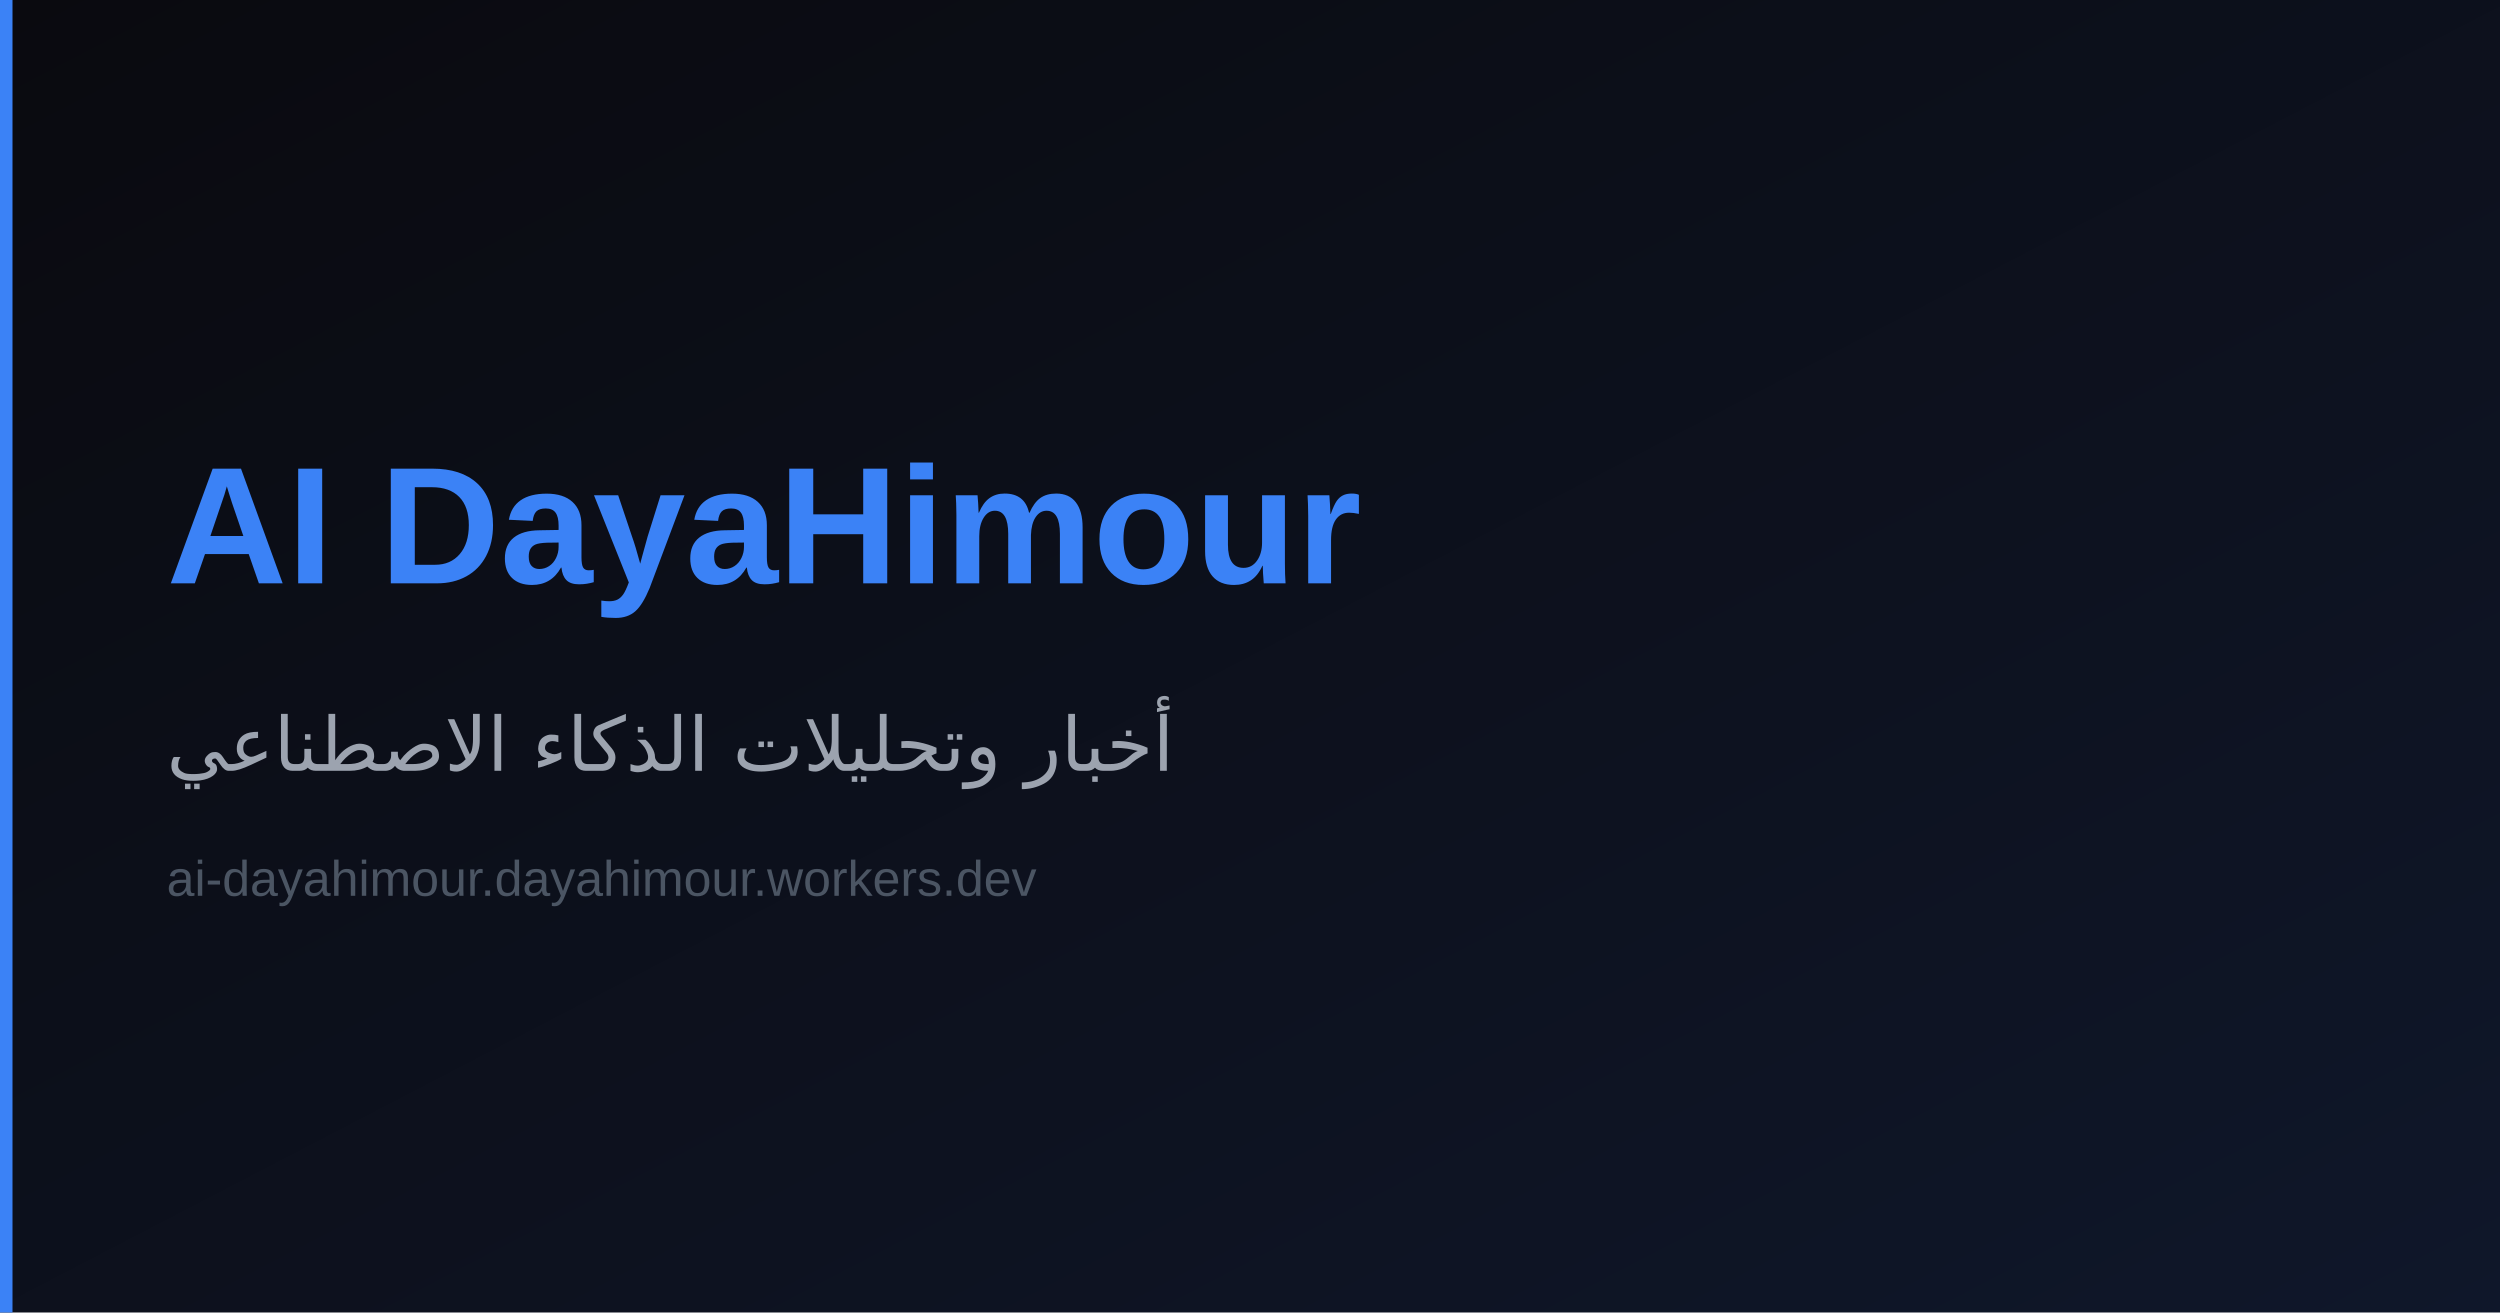
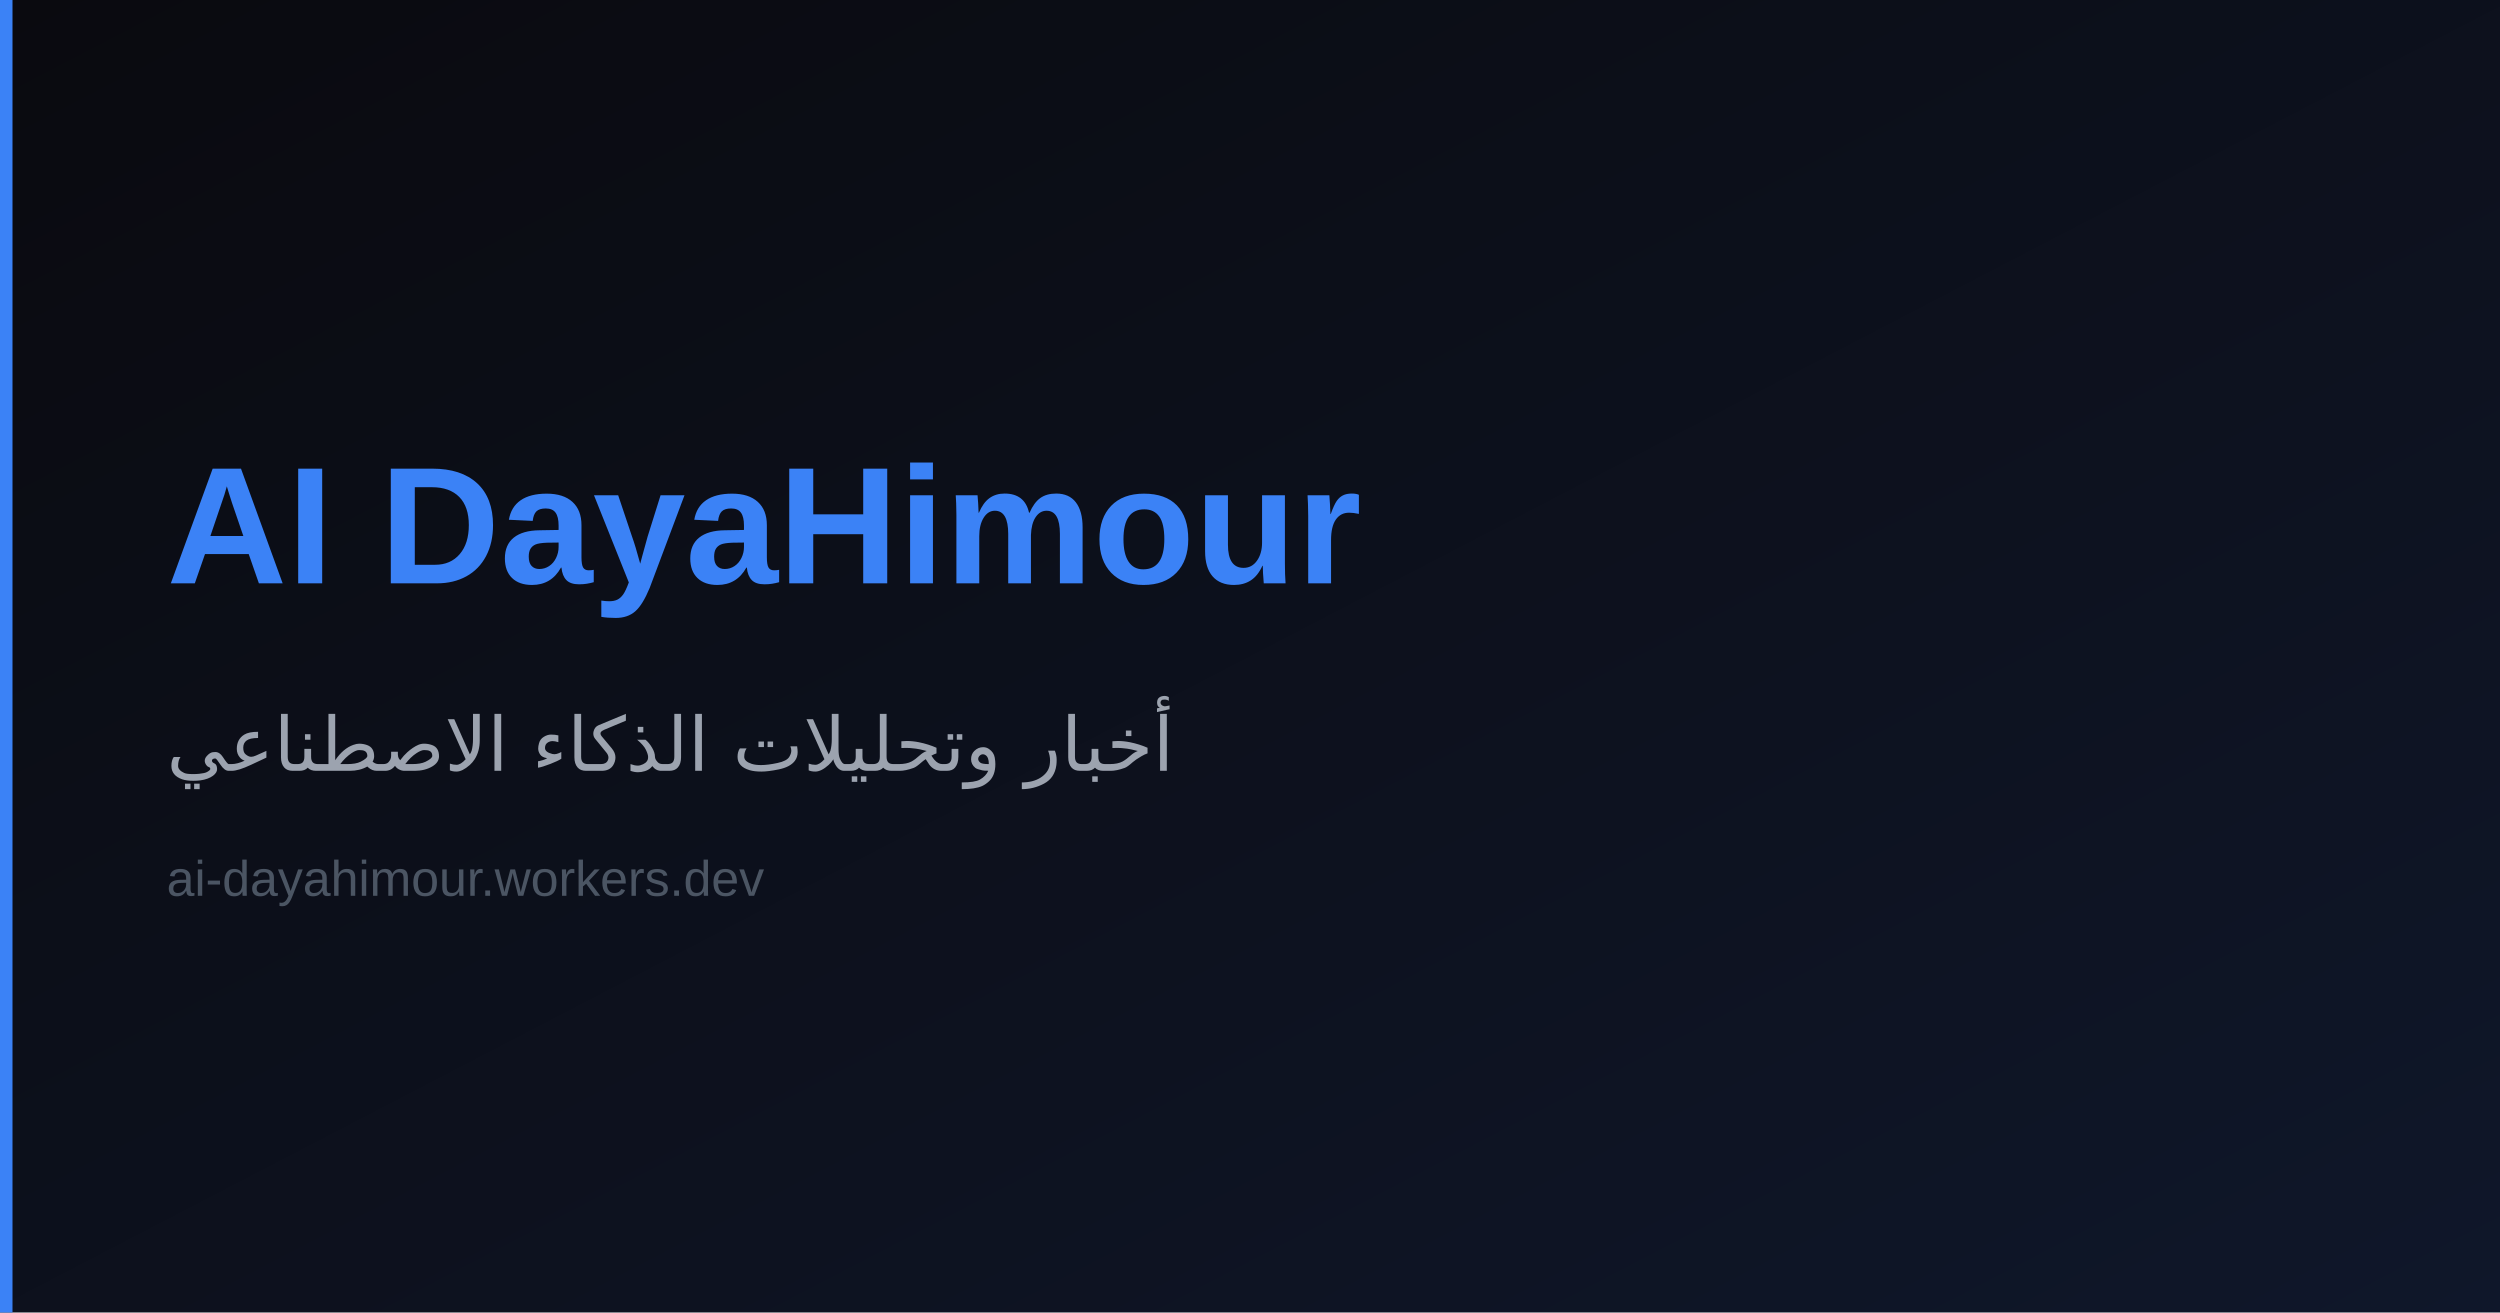
<svg xmlns="http://www.w3.org/2000/svg" width="1200" height="630">
  <defs>
    <linearGradient id="bg" x1="0%" y1="0%" x2="100%" y2="100%">
      <stop offset="0%" style="stop-color:#0a0a0f" />
      <stop offset="100%" style="stop-color:#0f172a" />
    </linearGradient>
  </defs>
  <rect width="1200" height="630" fill="url(#bg)" />
  <rect x="0" y="0" width="6" height="630" fill="#3b82f6" />
  <text x="80" y="280" font-family="Arial, sans-serif" font-size="80" font-weight="bold" fill="#3b82f6">AI DayaHimour</text>
  <text x="80" y="370" font-family="Arial, sans-serif" font-size="36" fill="#9ca3af">أخبار وتحليلات الذكاء الاصطناعي</text>
-   <text x="80" y="430" font-family="Arial, sans-serif" font-size="24" fill="#4b5563">ai-dayahimour.dayahimour.workers.dev</text>
+   <text x="80" y="430" font-family="Arial, sans-serif" font-size="24" fill="#4b5563">ai-dayahimour.workers.dev</text>
</svg>
